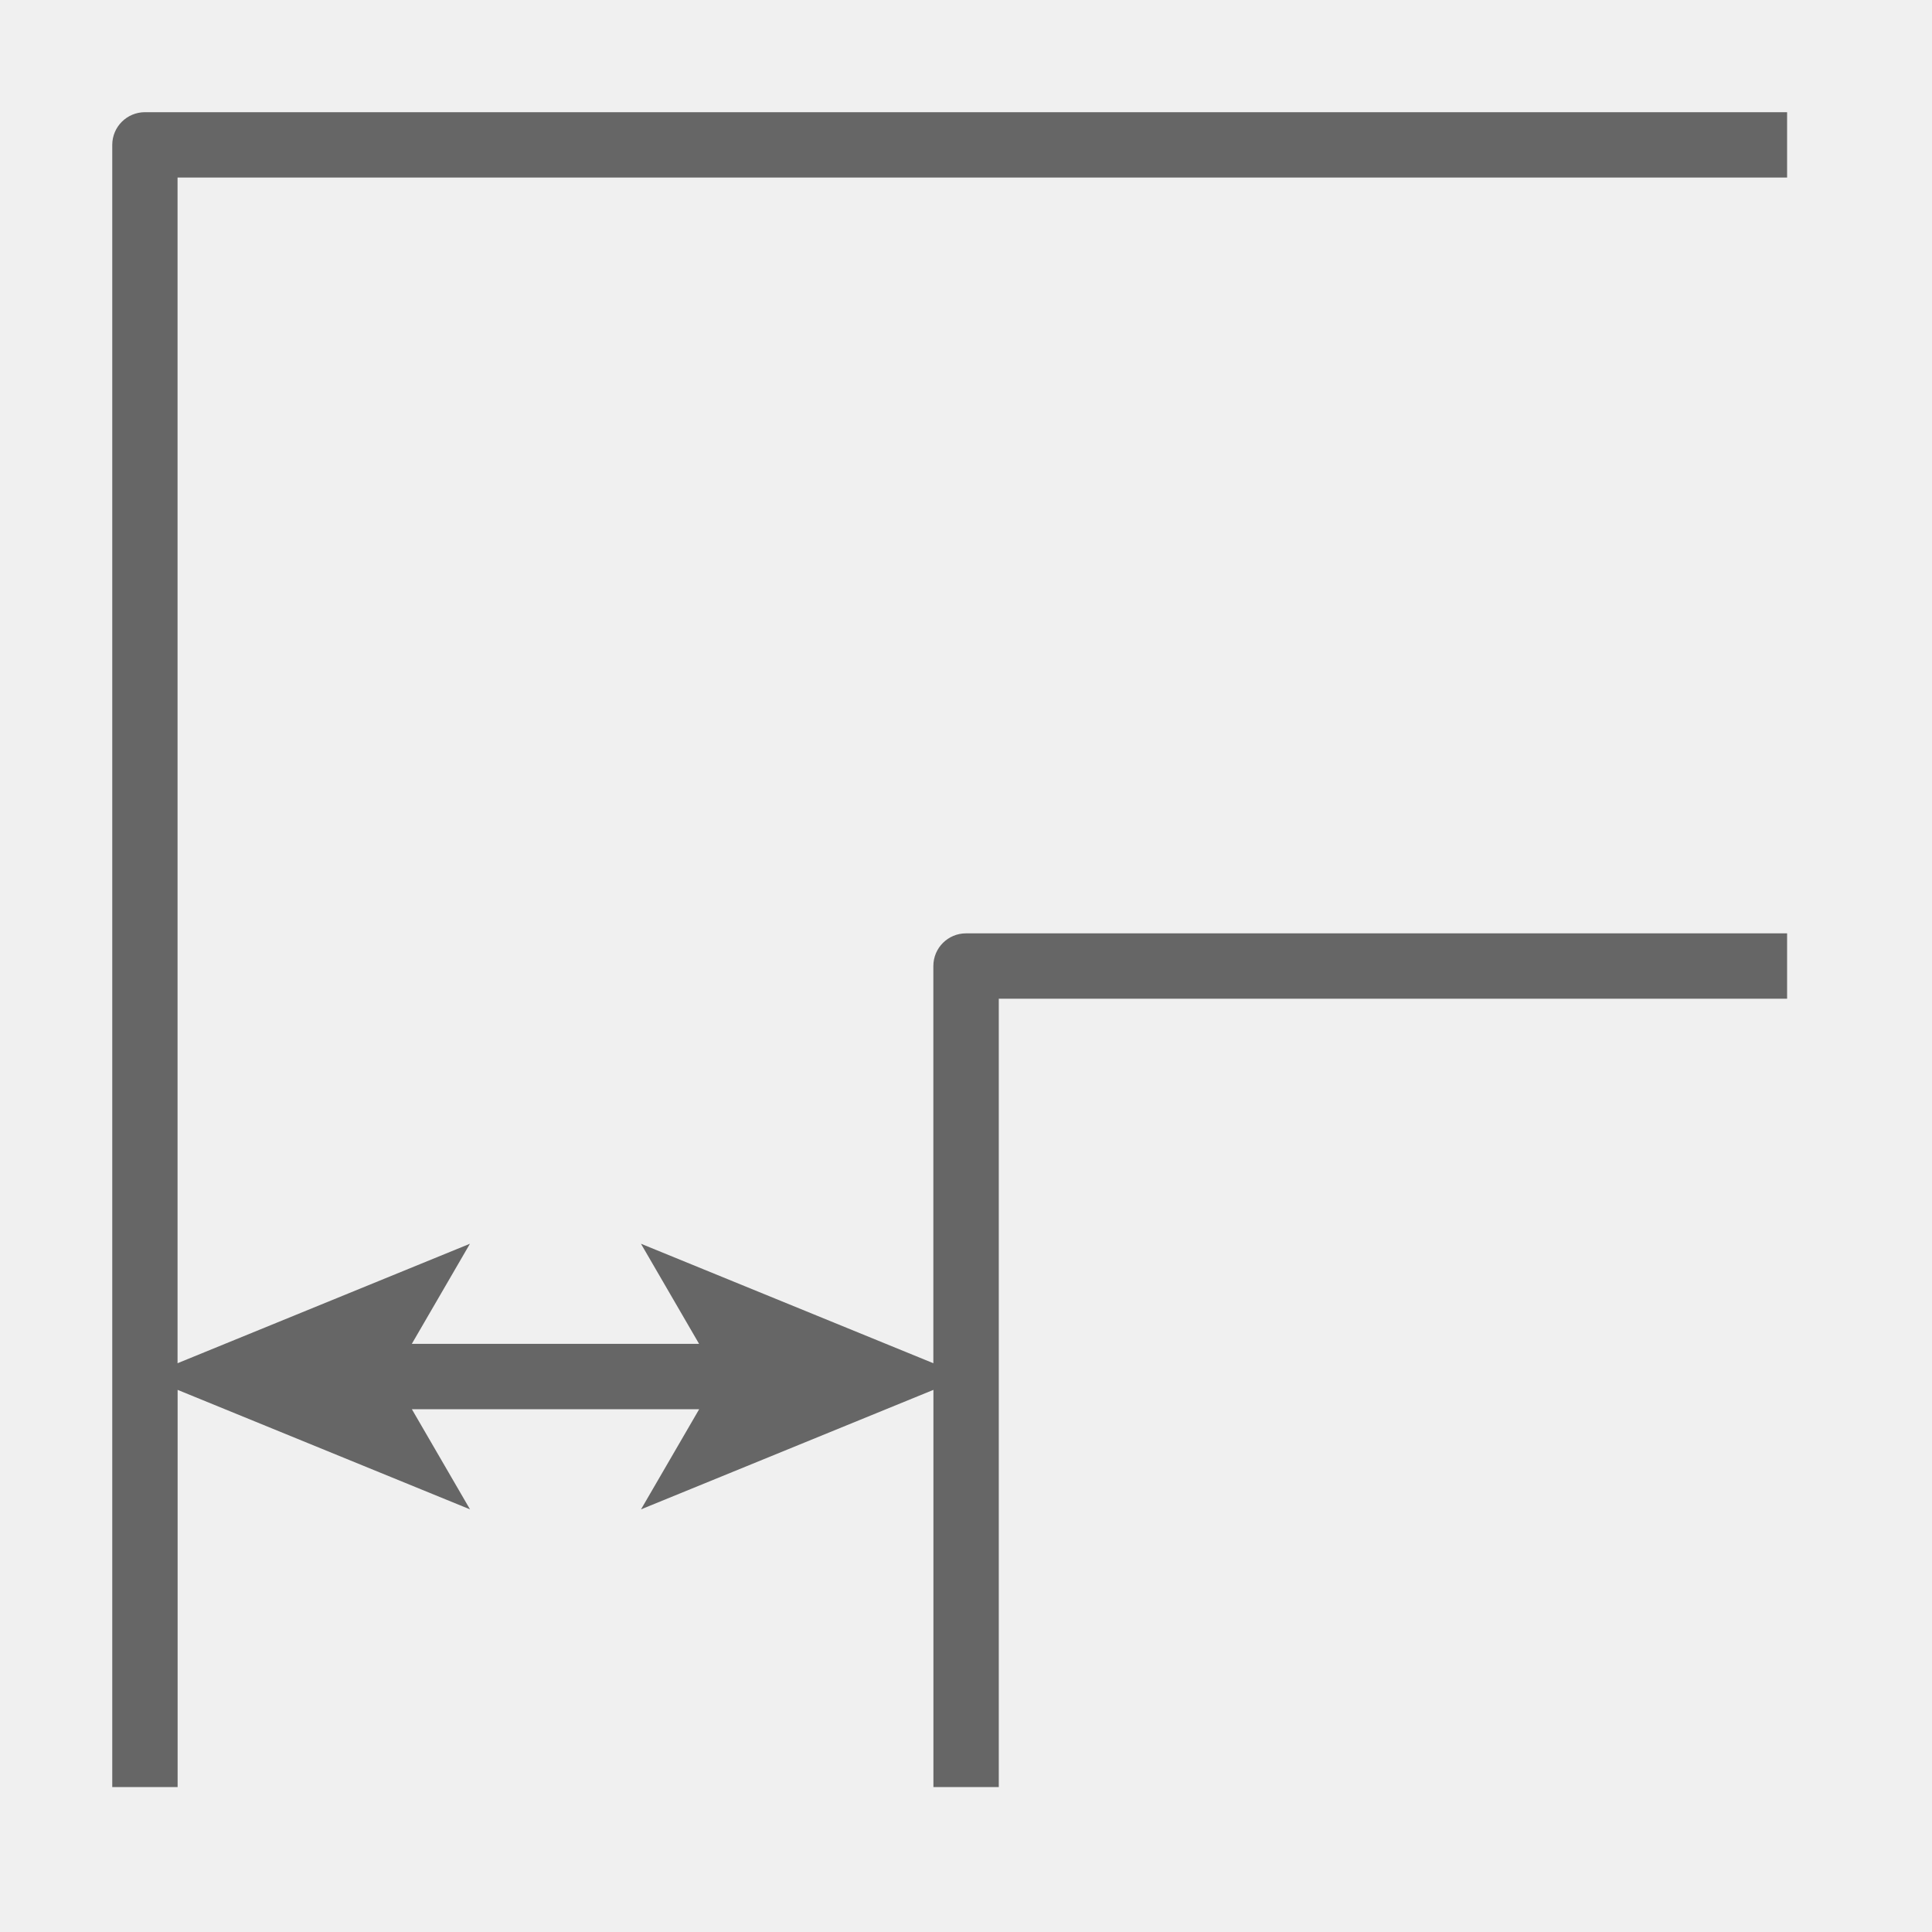
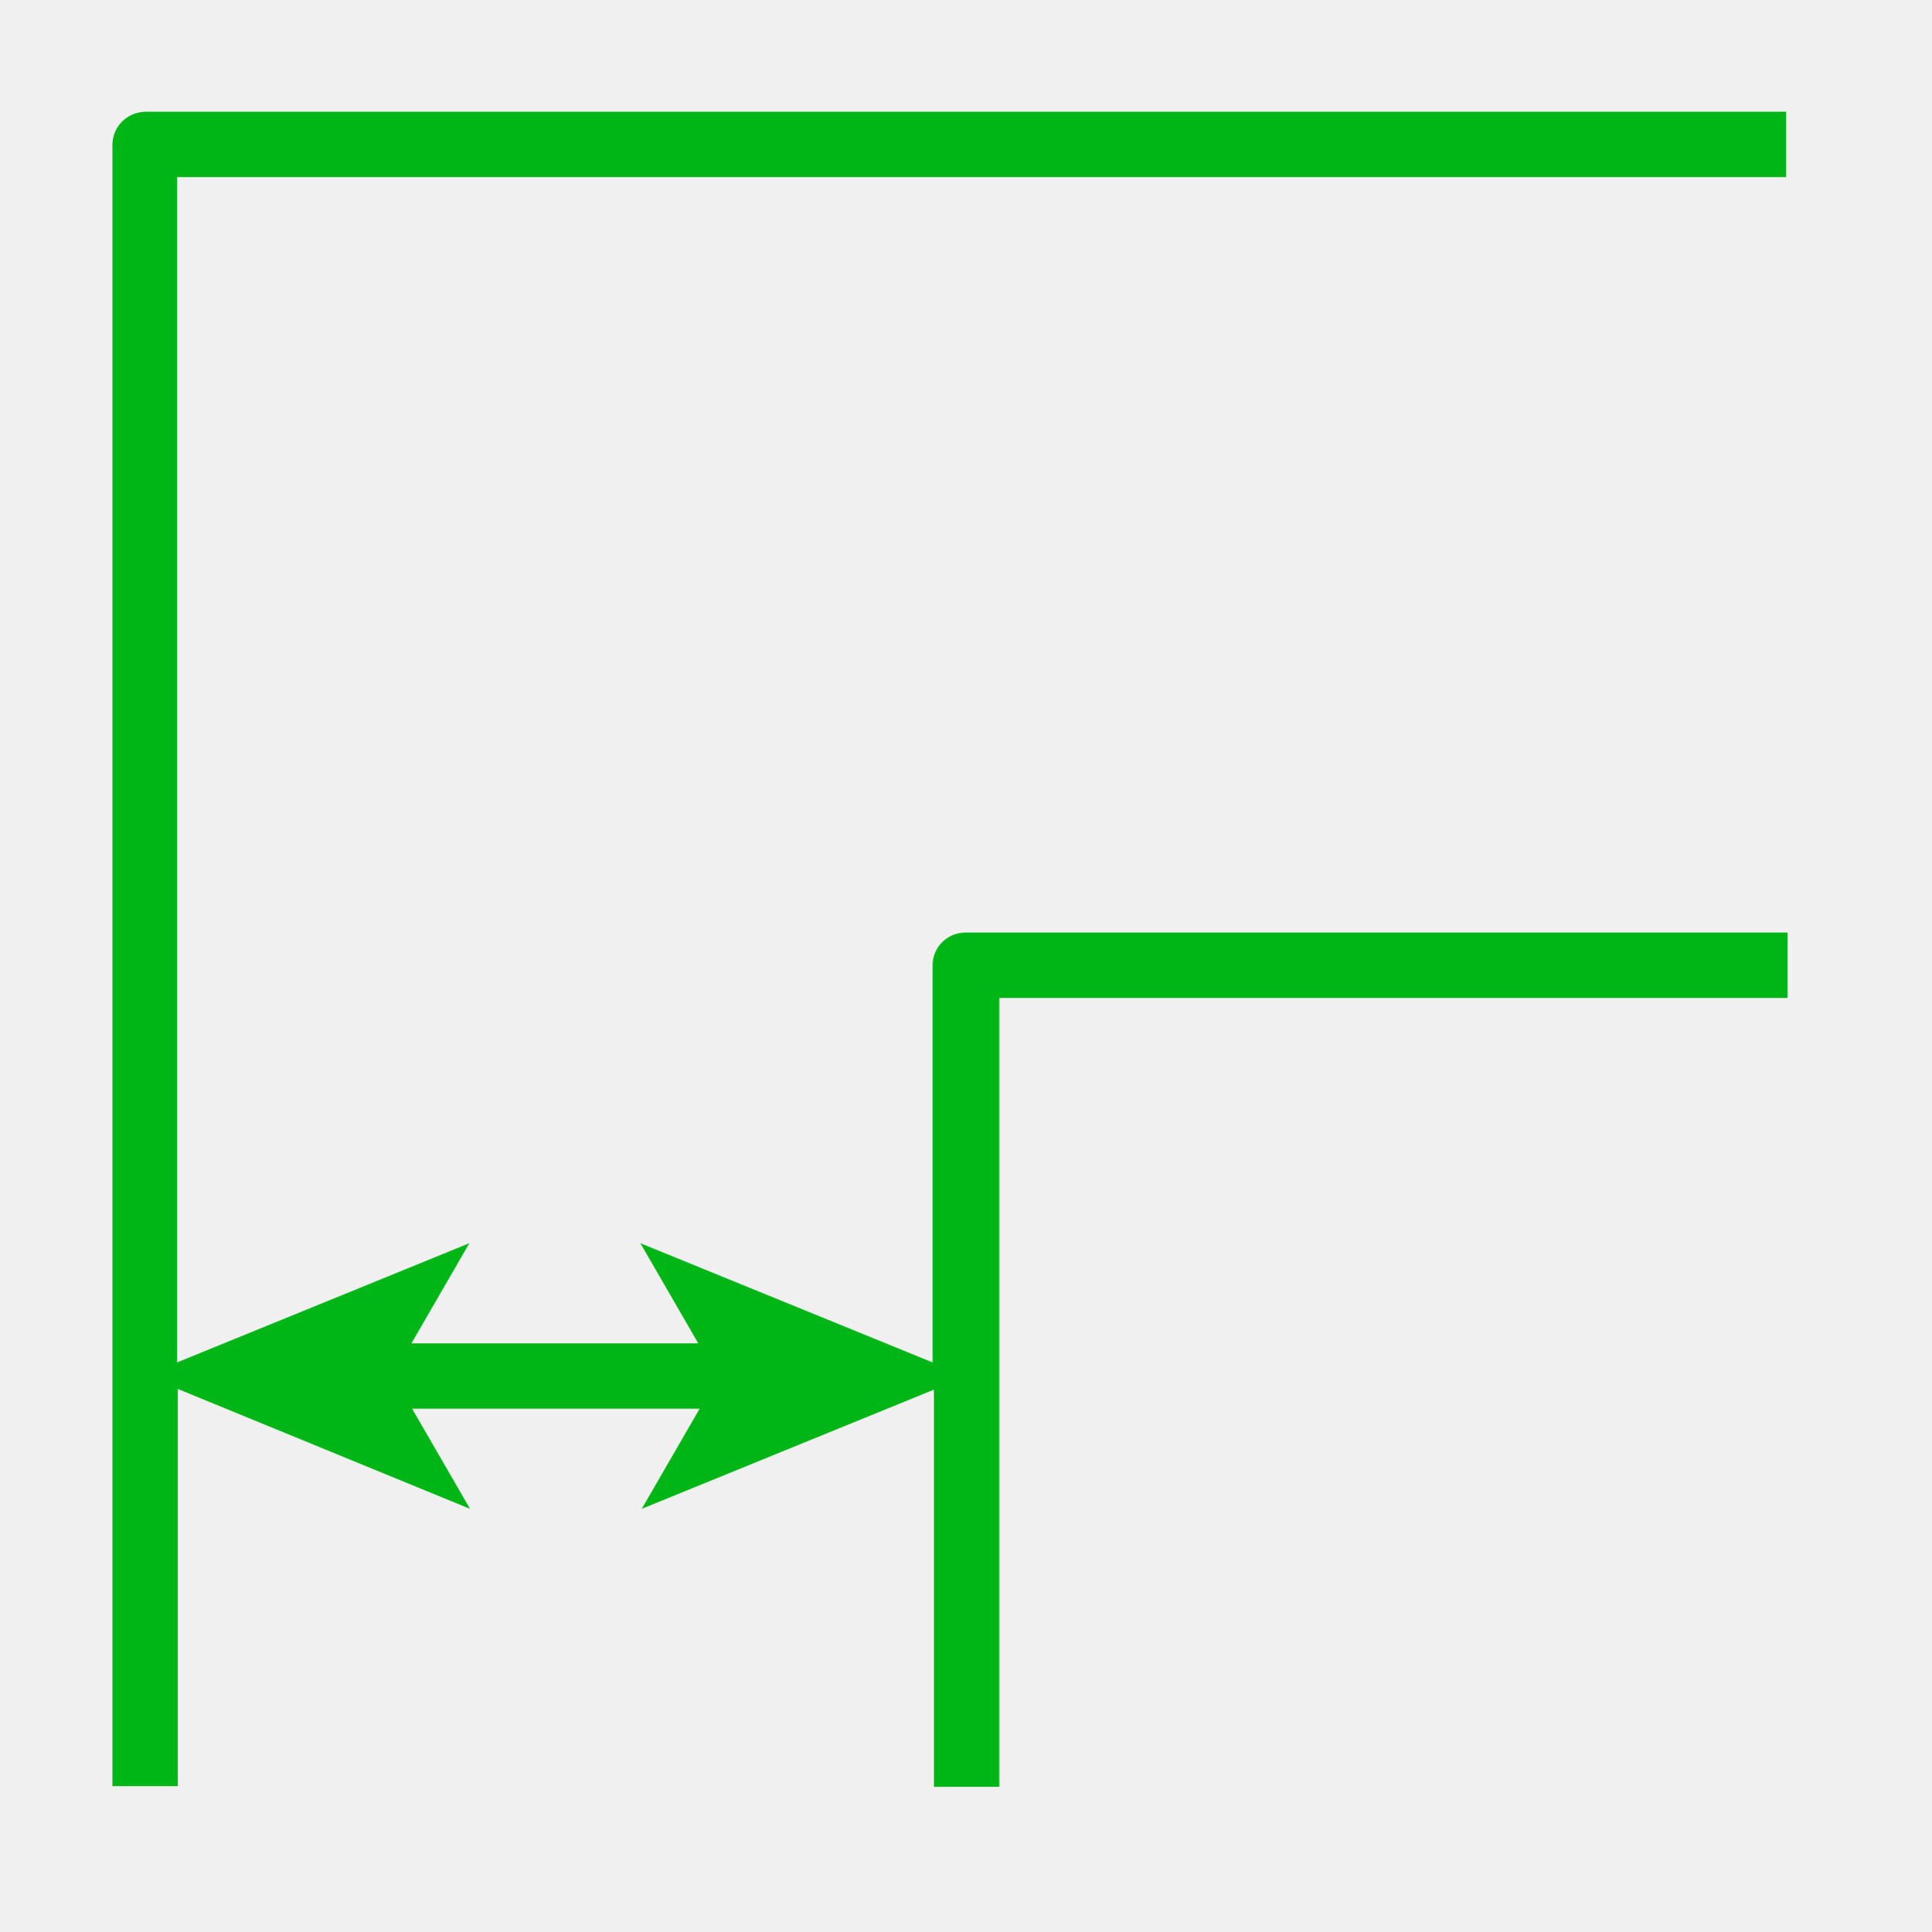
- <svg xmlns="http://www.w3.org/2000/svg" version="1.1" x="0px" y="0px" viewBox="0 0 283.46 283.46" style="enable-background:new 0 0 283.46 283.46;" xml:space="preserve">
+ <svg xmlns="http://www.w3.org/2000/svg" version="1.1" id="レイヤー_1" x="0px" y="0px" viewBox="0 0 283.5 283.5" style="enable-background:new 0 0 283.5 283.5;" xml:space="preserve">
  <style type="text/css">
- 	.st0{fill:none;}
- 	.st1{fill:#666666;}
- 	.st2{fill:#E4E6E6;}
- 	.st3{fill:#FFFFFF;}
+ 	.st0{fill:#00B617;}
</style>
-   <g id="レイヤー_2">
+   <g id="レイヤー_2_00000058559905406760251320000017598744100901622415_">
</g>
-   <g id="レイヤー_1">
-     <path class="st1" d="M16.47,21.26V262.2h9.59v-58.28l42.9,17.53l-8.53-14.69h42.15l-8.53,14.69l42.9-17.53v58.28h9.59V146.53H262.2   v-9.59H141.73c-2.65,0-4.79,2.15-4.79,4.79v58.28l-42.9-17.53l8.53,14.69H60.42l8.53-14.69l-42.9,17.53V26.05H262.2v-9.59H21.26   C18.61,16.47,16.47,18.61,16.47,21.26z" />
+   <g id="レイヤー_1_00000029766756408477180690000012627759881847953054_">
+     <path class="st0" d="M16.5,21.3v240.9h9.6v-58.3L69,221.5l-8.5-14.7h42.2l-8.5,14.7l42.9-17.5v58.3h9.6V146.5h115.7v-9.6H141.7   c-2.6,0-4.8,2.1-4.8,4.8V200L94,182.5l8.5,14.7H60.4l8.5-14.7L26,200V26h236.2v-9.6H21.3C18.6,16.5,16.5,18.6,16.5,21.3z" />
  </g>
</svg>
